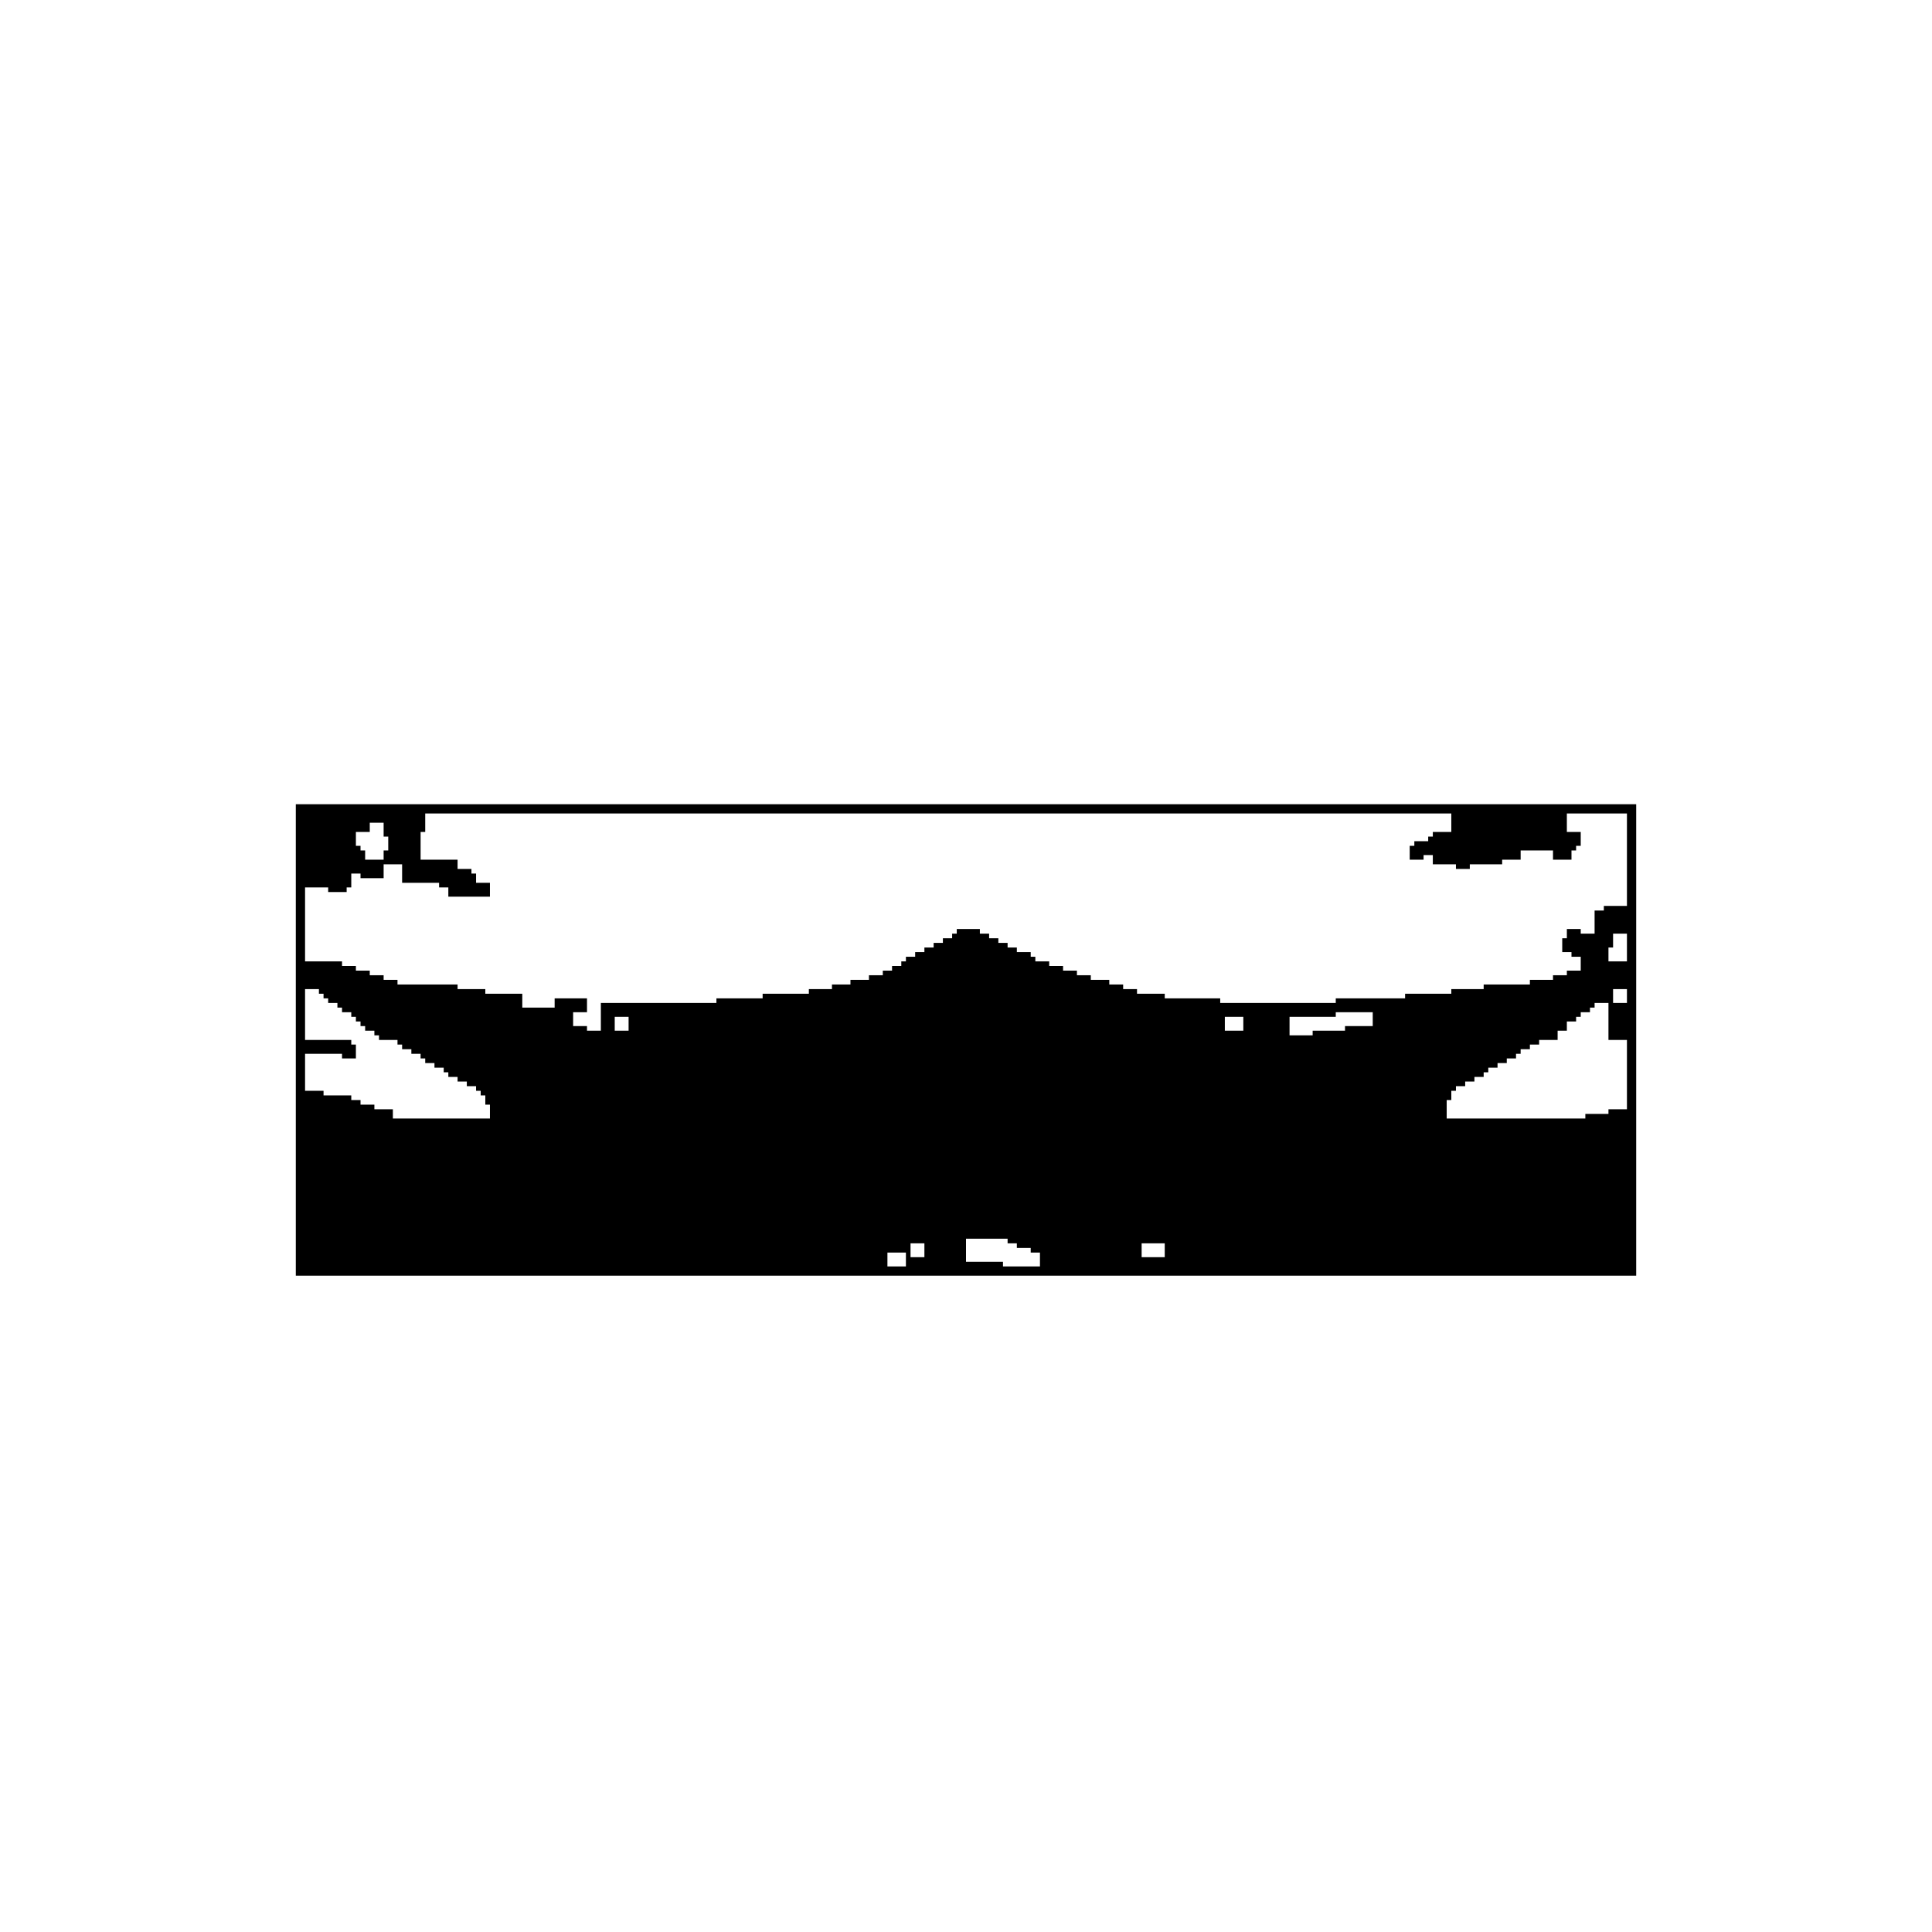
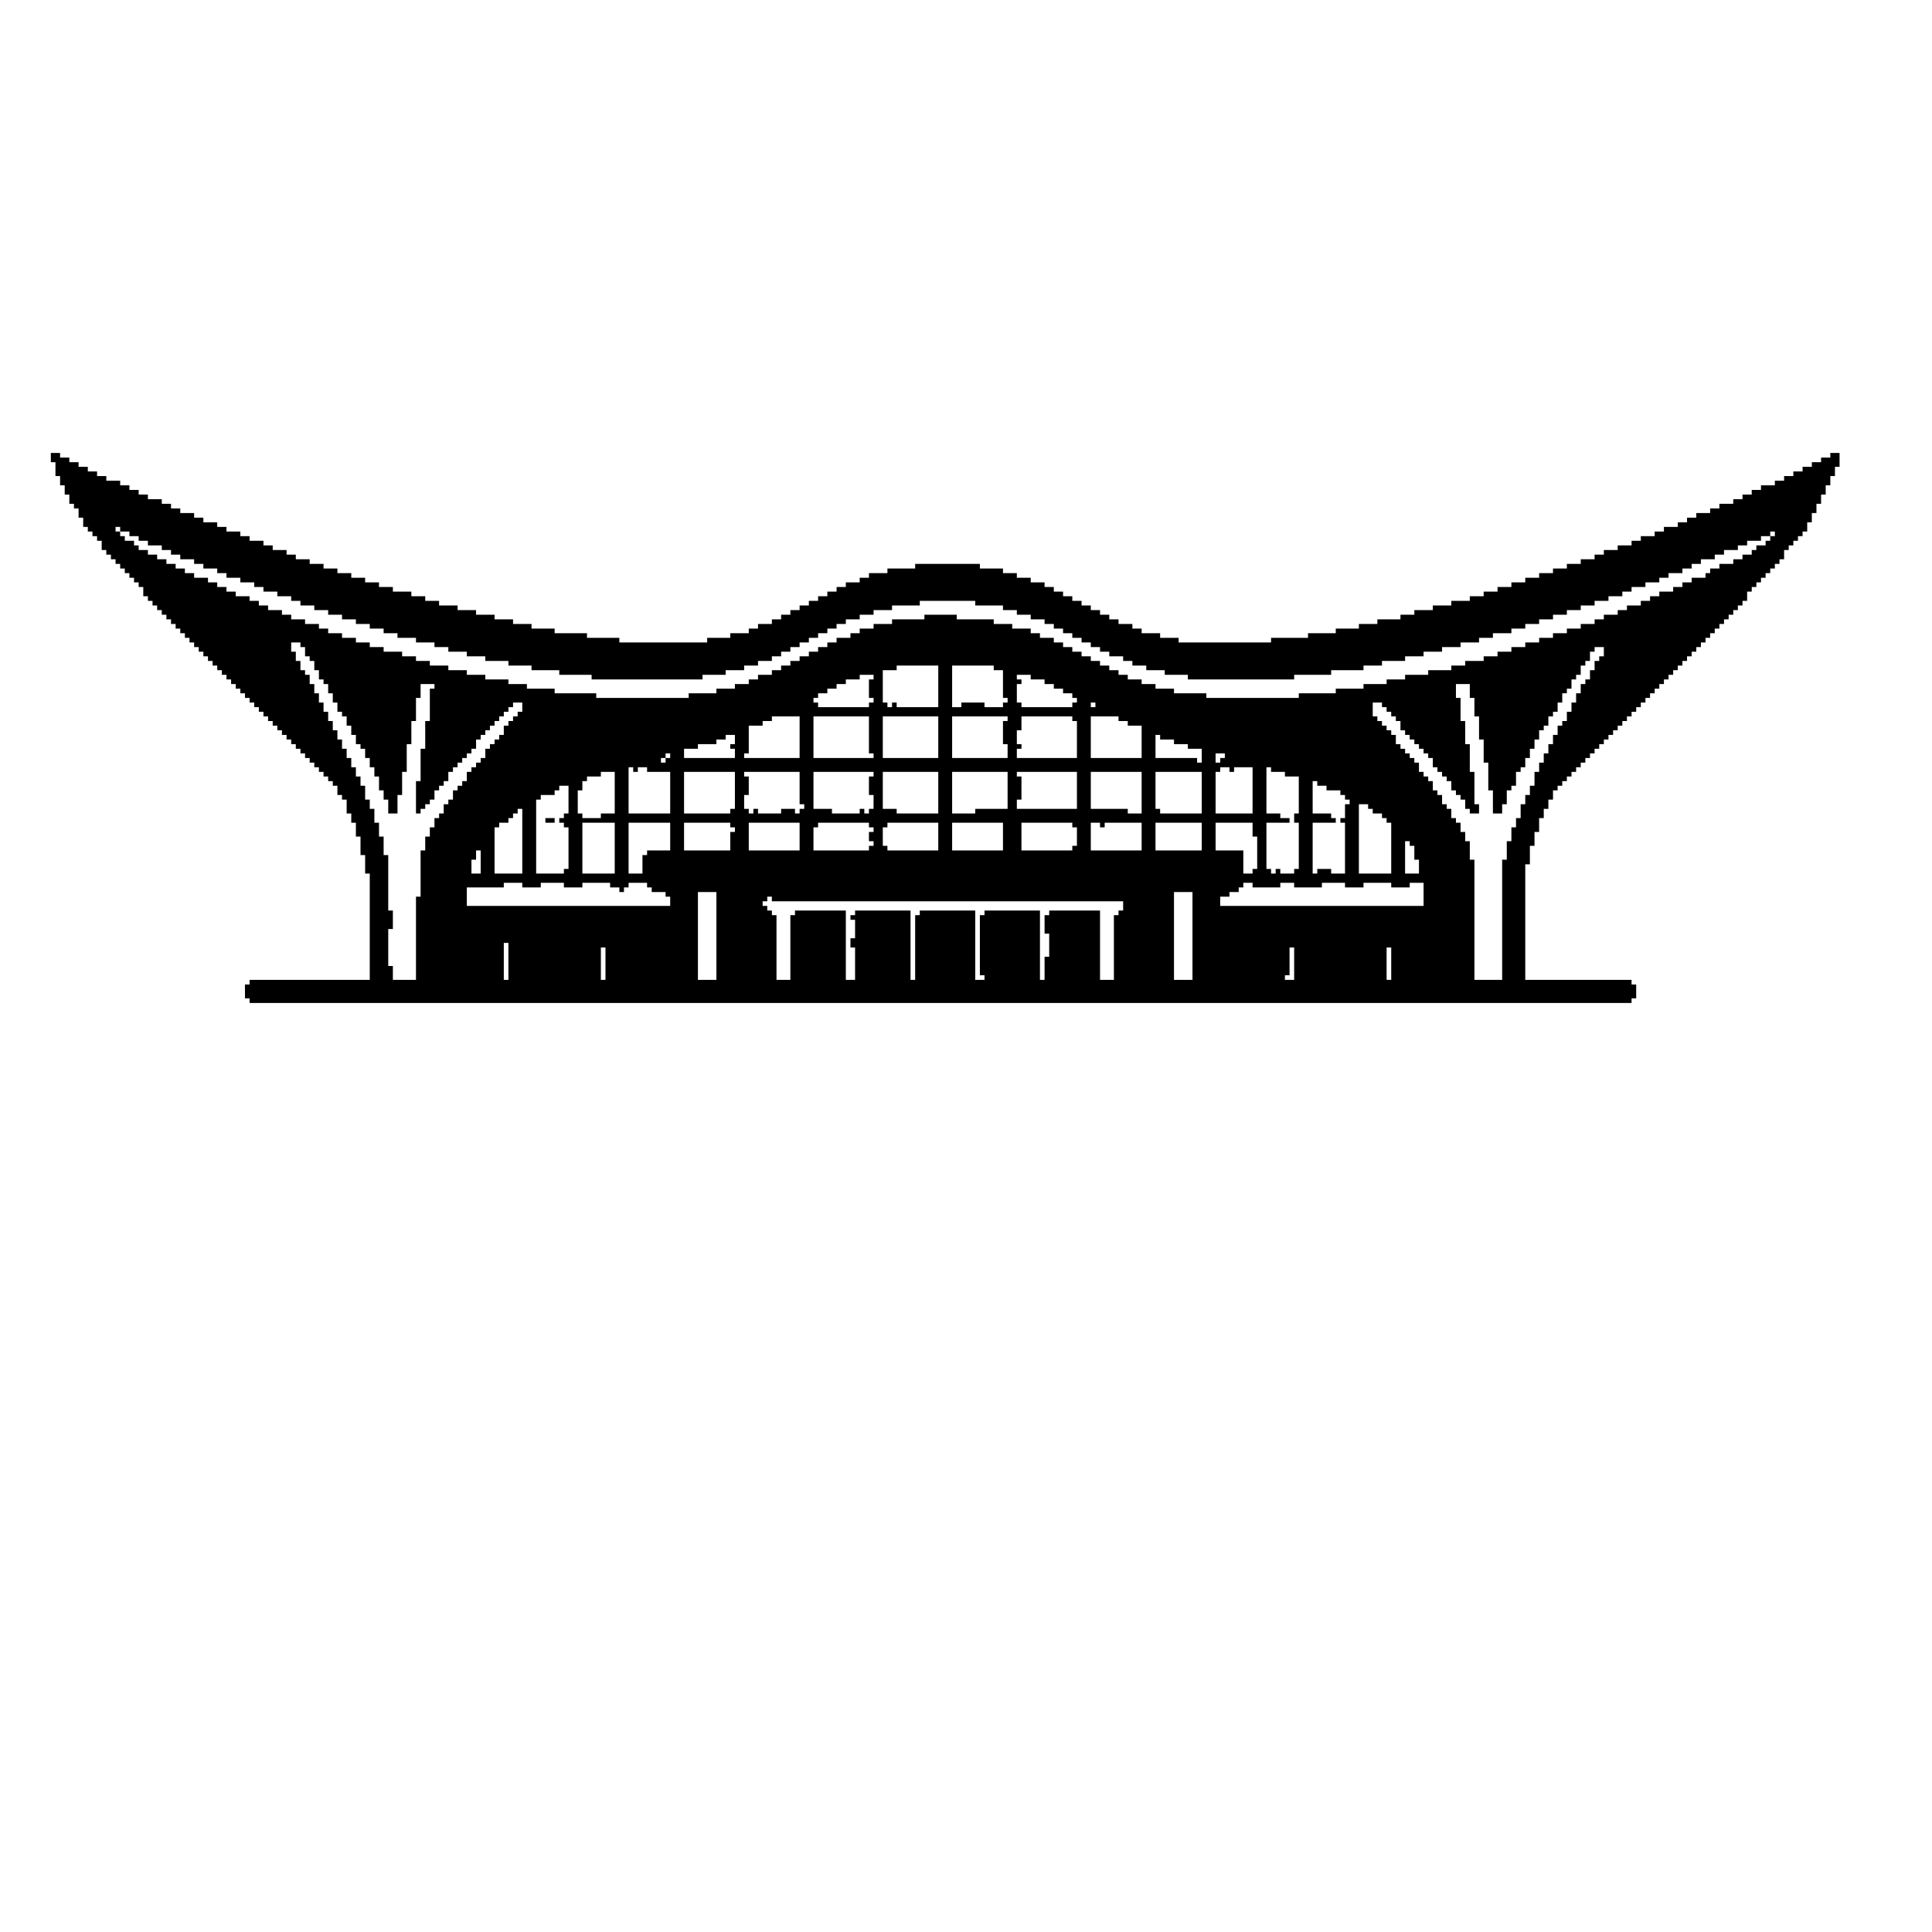
<svg xmlns="http://www.w3.org/2000/svg" viewBox="0 0 418 418">
-   <path fill="currentColor" stroke="none" fill-rule="evenodd" d="M64 174H354V176H64ZM64 176H92V178H64ZM64 178H80V180H64ZM83 178H92V180H83ZM314 176H339V180H314ZM83 180H91V181H83ZM310 180H342V181H310ZM309 181H342V182H309ZM64 180H77V183H64ZM306 182H342V183H306ZM64 183H78V184H64ZM84 181H91V184H84ZM305 183H341V184H305ZM305 184H329V185H305ZM64 184H79V186H64ZM83 184H91V186H83ZM305 185H308V186H305ZM310 185H329V186H310ZM336 184H340V186H336ZM64 186H99V187H64ZM310 186H325V187H310ZM87 187H99V188H87ZM315 187H318V188H315ZM64 187H83V189H64ZM87 188H102V189H87ZM78 189H83V190H78ZM87 189H103V191H87ZM64 189H76V192H64ZM95 191H106V192H95ZM71 192H75V193H71ZM97 192H106V194H97ZM352 176H354V196H352ZM347 196H354V197H347ZM207 201H212V202H207ZM339 201H342V202H339ZM345 197H354V202H345ZM206 202H214V203H206ZM339 202H349V203H339ZM204 203H216V204H204ZM202 204H218V205H202ZM338 203H349V205H338ZM200 205H220V206H200ZM338 205H348V206H338ZM198 206H223V207H198ZM340 206H348V207H340ZM64 192H66V208H64ZM196 207H224V208H196ZM342 207H348V208H342ZM352 202H354V208H352ZM64 208H74V209H64ZM195 208H227V209H195ZM64 209H77V210H64ZM193 209H230V210H193ZM342 208H354V210H342ZM64 210H80V211H64ZM191 210H233V211H191ZM339 210H354V211H339ZM64 211H83V212H64ZM188 211H236V212H188ZM336 211H354V212H336ZM64 212H86V213H64ZM184 212H240V213H184ZM331 212H354V213H331ZM64 213H99V214H64ZM180 213H243V214H180ZM321 213H354V214H321ZM69 214H105V215H69ZM175 214H246V215H175ZM314 214H349V215H314ZM70 215H113V216H70ZM165 215H252V216H165ZM304 215H349V216H304ZM71 216H113V217H71ZM155 216H264V217H155ZM289 216H349V217H289ZM352 214H354V217H352ZM73 217H113V218H73ZM120 216H127V218H120ZM130 217H345V218H130ZM74 218H127V219H74ZM130 218H344V219H130ZM76 219H124V220H76ZM130 219H289V220H130ZM297 219H342V220H297ZM77 220H124V221H77ZM297 220H341V221H297ZM78 221H124V222H78ZM297 221H339V222H297ZM79 222H127V223H79ZM130 220H133V223H130ZM136 220H265V223H136ZM269 220H279V223H269ZM291 222H339V223H291ZM81 223H279V224H81ZM284 223H337V224H284ZM64 214H66V225H64ZM82 224H337V225H82ZM348 217H354V225H348ZM64 225H76V226H64ZM86 225H333V226H86ZM87 226H331V227H87ZM64 226H77V228H64ZM89 227H329V228H89ZM74 228H77V229H74ZM91 228H328V229H91ZM92 229H326V230H92ZM94 230H324V231H94ZM96 231H322V232H96ZM97 232H321V233H97ZM99 233H319V234H99ZM101 234H317V235H101ZM64 228H66V236H64ZM103 235H315V236H103ZM64 236H70V237H64ZM104 236H314V237H104ZM64 237H76V238H64ZM105 237H314V238H105ZM64 238H78V239H64ZM105 238H313V239H105ZM64 239H81V240H64ZM352 225H354V240H352ZM348 240H354V241H348ZM64 240H85V242H64ZM106 239H313V242H106ZM343 241H354V242H343ZM64 242H354V268H64ZM64 268H209V269H64ZM218 268H354V269H218ZM220 269H247V270H220ZM64 269H197V271H64ZM223 270H247V271H223ZM196 271H197V272H196ZM200 269H209V272H200ZM225 271H247V272H225ZM252 269H354V272H252ZM196 272H209V273H196ZM64 271H192V274H64ZM196 273H217V274H196ZM225 272H354V274H225ZM64 274H354V276H64Z" />
+   <path fill="currentColor" stroke="none" fill-rule="evenodd" d="M11 98H13V99H11ZM396 98H398V99H396ZM11 99H15V100H11ZM394 99H398V100H394ZM12 100H17V101H12ZM392 100H398V101H392ZM12 101H19V102H12ZM390 101H397V102H390ZM12 102H21V103H12ZM388 102H397V103H388ZM13 103H23V104H13ZM386 103H396V104H386ZM13 104H26V105H13ZM384 104H396V105H384ZM14 105H28V106H14ZM381 105H395V106H381ZM14 106H30V107H14ZM379 106H395V107H379ZM15 107H32V108H15ZM377 107H394V108H377ZM15 108H35V109H15ZM375 108H394V109H375ZM16 109H37V110H16ZM372 109H393V110H372ZM17 110H39V111H17ZM370 110H393V111H370ZM17 111H42V112H17ZM367 111H392V112H367ZM18 112H44V113H18ZM365 112H392V113H365ZM18 113H47V114H18ZM363 113H391V114H363ZM19 114H25V115H19ZM26 114H49V115H26ZM360 114H391V115H360ZM20 115H26V116H20ZM28 115H52V116H28ZM358 115H383V116H358ZM384 115H390V116H384ZM21 116H27V117H21ZM30 116H54V117H30ZM355 116H381V117H355ZM383 116H389V117H383ZM22 117H29V118H22ZM32 117H57V118H32ZM353 117H378V118H353ZM382 117H388V118H382ZM22 118H30V119H22ZM35 118H59V119H35ZM350 118H376V119H350ZM380 118H387V119H380ZM23 119H32V120H23ZM37 119H62V120H37ZM347 119H373V120H347ZM379 119H386V120H379ZM24 120H34V121H24ZM39 120H64V121H39ZM345 120H371V121H345ZM377 120H386V121H377ZM25 121H36V122H25ZM42 121H67V122H42ZM342 121H368V122H342ZM375 121H385V122H375ZM26 122H38V123H26ZM44 122H70V123H44ZM198 122H212V123H198ZM339 122H366V123H339ZM372 122H384V123H372ZM27 123H40V124H27ZM47 123H73V124H47ZM192 123H217V124H192ZM336 123H364V124H336ZM370 123H383V124H370ZM28 124H42V125H28ZM49 124H76V125H49ZM188 124H220V125H188ZM333 124H361V125H333ZM369 124H382V125H369ZM29 125H45V126H29ZM52 125H79V126H52ZM186 125H223V126H186ZM330 125H359V126H330ZM366 125H381V126H366ZM30 126H47V127H30ZM55 126H82V127H55ZM183 126H226V127H183ZM327 126H356V127H327ZM364 126H380V127H364ZM31 127H49V128H31ZM57 127H85V128H57ZM181 127H228V128H181ZM324 127H353V128H324ZM362 127H379V128H362ZM31 128H51V129H31ZM60 128H89V129H60ZM179 128H230V129H179ZM321 128H351V129H321ZM359 128H378V129H359ZM32 129H54V130H32ZM63 129H92V130H63ZM177 129H232V130H177ZM318 129H348V130H318ZM357 129H378V130H357ZM33 130H56V131H33ZM65 130H95V131H65ZM175 130H199V131H175ZM211 130H234V131H211ZM314 130H345V131H314ZM355 130H377V131H355ZM34 131H58V132H34ZM68 131H99V132H68ZM173 131H193V132H173ZM217 131H236V132H217ZM310 131H342V132H310ZM352 131H376V132H352ZM35 132H61V133H35ZM71 132H103V133H71ZM171 132H189V133H171ZM220 132H238V133H220ZM306 132H339V133H306ZM350 132H375V133H350ZM36 133H63V134H36ZM74 133H107V134H74ZM169 133H186V134H169ZM200 133H207V134H200ZM223 133H240V134H223ZM303 133H336V134H303ZM347 133H374V134H347ZM37 134H66V135H37ZM77 134H111V135H77ZM167 134H183V135H167ZM193 134H215V135H193ZM226 134H242V135H226ZM298 134H333V135H298ZM345 134H373V135H345ZM38 135H69V136H38ZM80 135H115V136H80ZM164 135H181V136H164ZM189 135H219V136H189ZM228 135H245V136H228ZM294 135H330V136H294ZM342 135H372V136H342ZM39 136H71V137H39ZM83 136H120V137H83ZM162 136H179V137H162ZM186 136H223V137H186ZM230 136H247V137H230ZM289 136H327V137H289ZM339 136H371V137H339ZM40 137H74V138H40ZM86 137H127V138H86ZM158 137H177V138H158ZM184 137H225V138H184ZM232 137H251V138H232ZM283 137H323V138H283ZM336 137H370V138H336ZM41 138H77V139H41ZM90 138H134V139H90ZM153 138H175V139H153ZM181 138H228V139H181ZM234 138H255V139H234ZM275 138H320V139H275ZM333 138H369V139H333ZM42 139H63V140H42ZM65 139H80V140H65ZM94 139H173V140H94ZM179 139H230V140H179ZM236 139H316V140H236ZM330 139H368V140H330ZM43 140H63V141H43ZM66 140H83V141H66ZM97 140H171V141H97ZM177 140H232V141H177ZM238 140H312V141H238ZM327 140H345V141H327ZM347 140H367V141H347ZM44 141H64V142H44ZM66 141H87V142H66ZM101 141H169V142H101ZM175 141H234V142H175ZM240 141H308V142H240ZM324 141H344V142H324ZM347 141H366V142H347ZM45 142H64V143H45ZM67 142H90V143H67ZM105 142H167V143H105ZM173 142H236V143H173ZM243 142H304V143H243ZM321 142H344V143H321ZM346 142H365V143H346ZM46 143H65V144H46ZM68 143H93V144H68ZM110 143H164V144H110ZM171 143H238V144H171ZM245 143H299V144H245ZM317 143H343V144H317ZM345 143H364V144H345ZM47 144H65V145H47ZM68 144H97V145H68ZM115 144H161V145H115ZM169 144H194V145H169ZM215 144H240V145H215ZM248 144H295V145H248ZM314 144H342V145H314ZM345 144H363V145H345ZM48 145H66V146H48ZM69 145H101V146H69ZM121 145H157V146H121ZM167 145H191V146H167ZM217 145H242V146H217ZM252 145H288V146H252ZM309 145H342V146H309ZM344 145H362V146H344ZM49 146H67V147H49ZM69 146H105V147H69ZM128 146H152V147H128ZM164 146H186V147H164ZM189 146H191V147H189ZM217 146H220V147H217ZM223 146H244V147H223ZM257 146H280V147H257ZM304 146H341V147H304ZM344 146H361V147H344ZM50 147H67V148H50ZM70 147H110V148H70ZM162 147H183V148H162ZM217 147H221V148H217ZM226 147H247V148H226ZM300 147H340V148H300ZM343 147H360V148H343ZM51 148H68V149H51ZM94 148H114V149H94ZM159 148H181V149H159ZM228 148H250V149H228ZM295 148H315V149H295ZM318 148H340V149H318ZM342 148H359V149H342ZM52 149H68V150H52ZM71 148H91V150H71ZM93 149H120V150H93ZM155 149H179V150H155ZM230 149H254V150H230ZM289 149H315V150H289ZM318 149H339V150H318ZM342 149H358V150H342ZM53 150H69V151H53ZM72 150H91V151H72ZM93 150H129V151H93ZM149 150H177V151H149ZM188 147H191V151H188ZM217 148H220V151H217ZM232 150H261V151H232ZM281 150H315V151H281ZM318 150H338V151H318ZM341 150H357V151H341ZM54 151H69V152H54ZM72 151H90V152H72ZM93 151H176V152H93ZM189 151H191V152H189ZM218 151H220V152H218ZM233 151H316V152H233ZM319 151H338V152H319ZM341 151H356V152H341ZM55 152H70V153H55ZM93 152H111V153H93ZM113 152H177V153H113ZM188 152H192V153H188ZM193 152H194V153H193ZM203 144H206V153H203ZM208 152H213V153H208ZM217 152H221V153H217ZM232 152H236V153H232ZM237 152H297V153H237ZM299 152H316V153H299ZM340 152H355V153H340ZM56 153H70V154H56ZM73 152H90V154H73ZM93 153H110V154H93ZM113 153H297V154H113ZM300 153H316V154H300ZM319 152H337V154H319ZM340 153H354V154H340ZM57 154H71V155H57ZM74 154H90V155H74ZM93 154H109V155H93ZM112 154H297V155H112ZM301 154H316V155H301ZM319 154H336V155H319ZM339 154H353V155H339ZM58 155H71V156H58ZM75 155H90V156H75ZM93 155H108V156H93ZM111 155H167V156H111ZM218 155H221V156H218ZM232 155H236V156H232ZM242 155H298V156H242ZM302 155H316V156H302ZM339 155H352V156H339ZM59 156H72V157H59ZM75 156H89V157H75ZM92 156H107V157H92ZM110 156H165V157H110ZM244 156H299V157H244ZM320 155H335V157H320ZM338 156H351V157H338ZM60 157H72V158H60ZM92 157H106V158H92ZM217 156H221V158H217ZM247 157H300V158H247ZM303 156H317V158H303ZM320 157H334V158H320ZM337 157H350V158H337ZM61 158H73V159H61ZM76 157H89V159H76ZM92 158H105V159H92ZM109 157H162V159H109ZM247 158H301V159H247ZM304 158H317V159H304ZM337 158H349V159H337ZM62 159H73V160H62ZM92 159H104V160H92ZM108 159H157V160H108ZM251 159H302V160H251ZM305 159H317V160H305ZM320 158H333V160H320ZM336 159H348V160H336ZM63 160H74V161H63ZM77 159H89V161H77ZM107 160H155V161H107ZM159 159H162V161H159ZM217 158H220V161H217ZM254 160H302V161H254ZM306 160H317V161H306ZM336 160H347V161H336ZM64 161H74V162H64ZM78 161H88V162H78ZM92 160H103V162H92ZM106 161H151V162H106ZM158 161H162V162H158ZM218 161H221V162H218ZM257 161H303V162H257ZM307 161H318V162H307ZM321 160H332V162H321ZM335 161H346V162H335ZM65 162H75V163H65ZM91 162H102V163H91ZM105 162H148V163H105ZM159 162H162V163H159ZM188 155H191V163H188ZM260 162H304V163H260ZM308 162H318V163H308ZM335 162H345V163H335ZM66 163H75V164H66ZM79 162H88V164H79ZM91 163H101V164H91ZM105 163H144V164H105ZM145 163H148V164H145ZM159 163H161V164H159ZM173 155H176V164H173ZM189 163H191V164H189ZM203 155H206V164H203ZM218 162H220V164H218ZM233 156H236V164H233ZM247 159H250V164H247ZM265 163H305V164H265ZM309 163H318V164H309ZM321 162H331V164H321ZM334 163H344V164H334ZM67 164H76V165H67ZM91 164H100V165H91ZM104 164H143V165H104ZM144 164H259V165H144ZM260 163H263V165H260ZM264 164H306V165H264ZM321 164H330V165H321ZM334 164H343V165H334ZM68 165H76V166H68ZM80 164H88V166H80ZM91 165H99V166H91ZM103 165H307V166H103ZM310 164H318V166H310ZM322 165H330V166H322ZM333 165H342V166H333ZM69 166H77V167H69ZM81 166H88V167H81ZM91 166H98V167H91ZM102 166H136V167H102ZM137 166H138V167H137ZM140 166H264V167H140ZM266 166H267V167H266ZM275 166H307V167H275ZM311 166H318V167H311ZM322 166H329V167H322ZM333 166H341V167H333ZM70 167H77V168H70ZM81 167H87V168H81ZM101 167H130V168H101ZM159 167H161V168H159ZM189 167H191V168H189ZM218 167H220V168H218ZM278 167H308V168H278ZM312 167H319V168H312ZM332 167H340V168H332ZM71 168H78V169H71ZM91 167H97V169H91ZM101 168H127V169H101ZM281 168H309V169H281ZM313 168H319V169H313ZM332 168H339V169H332ZM72 169H78V170H72ZM90 169H96V170H90ZM100 169H126V170H100ZM285 169H310V170H285ZM322 167H328V170H322ZM332 169H338V170H332ZM82 168H87V171H82ZM90 170H95V171H90ZM99 170H121V171H99ZM123 170H126V171H123ZM287 170H310V171H287ZM314 169H319V171H314ZM322 170H327V171H322ZM331 170H337V171H331ZM73 170H79V172H73ZM83 171H87V172H83ZM98 171H120V172H98ZM159 168H162V172H159ZM188 168H191V172H188ZM290 171H311V172H290ZM315 171H319V172H315ZM331 171H336V172H331ZM74 172H79V173H74ZM83 172H86V173H83ZM90 171H94V173H90ZM98 172H117V173H98ZM218 168H221V173H218ZM291 172H312V173H291ZM316 172H319V173H316ZM330 172H336V173H330ZM90 173H93V174H90ZM97 173H116V174H97ZM173 167H176V174H173ZM292 173H312V174H292ZM317 173H319V174H317ZM323 171H326V174H323ZM330 173H335V174H330ZM75 173H80V175H75ZM90 174H92V175H90ZM96 174H116V175H96ZM159 172H161V175H159ZM174 174H176V175H174ZM189 172H191V175H189ZM218 173H220V175H218ZM233 167H236V175H233ZM247 167H250V175H247ZM296 174H313V175H296ZM317 174H320V175H317ZM329 174H335V175H329ZM75 175H81V176H75ZM84 173H86V176H84ZM90 175H91V176H90ZM96 175H112V176H96ZM123 171H125V176H123ZM133 167H136V176H133ZM145 167H148V176H145ZM158 175H162V176H158ZM163 175H164V176H163ZM169 175H172V176H169ZM173 175H180V176H173ZM186 175H187V176H186ZM188 175H194V176H188ZM203 167H206V176H203ZM211 175H244V176H211ZM247 175H251V176H247ZM260 167H263V176H260ZM271 166H274V176H271ZM281 169H284V176H281ZM297 175H314V176H297ZM318 175H320V176H318ZM323 174H325V176H323ZM95 176H111V177H95ZM122 176H126V177H122ZM130 176H277V177H130ZM280 176H288V177H280ZM291 174H294V177H291ZM299 176H314V177H299ZM329 175H334V177H329ZM76 176H81V178H76ZM94 177H110V178H94ZM118 177H120V178H118ZM121 177H279V178H121ZM280 177H289V178H280ZM290 177H294V178H290ZM300 177H315V178H300ZM94 178H108V179H94ZM122 178H126V179H122ZM158 178H162V179H158ZM173 178H177V179H173ZM188 178H192V179H188ZM232 178H236V179H232ZM238 178H239V179H238ZM328 177H333V179H328ZM159 179H162V180H159ZM189 179H191V180H189ZM301 178H316V180H301ZM327 179H333V180H327ZM77 178H82V181H77ZM93 179H107V181H93ZM271 178H274V181H271ZM188 180H191V182H188ZM301 180H317V182H301ZM327 180H332V182H327ZM189 182H191V183H189ZM233 179H236V183H233ZM305 182H318V183H305ZM326 182H332V183H326ZM92 181H107V184H92ZM145 178H148V184H145ZM158 180H162V184H158ZM173 179H176V184H173ZM188 183H192V184H188ZM203 178H206V184H203ZM217 178H221V184H217ZM232 183H236V184H232ZM247 178H250V184H247ZM260 178H263V184H260ZM78 181H83V185H78ZM140 184H269V185H140ZM91 184H103V186H91ZM306 183H318V186H306ZM326 183H331V186H326ZM325 186H331V187H325ZM123 179H126V188H123ZM272 181H274V188H272ZM281 178H284V188H281ZM79 185H84V189H79ZM91 186H102V189H91ZM104 184H107V189H104ZM113 175H116V189H113ZM122 188H126V189H122ZM133 178H136V189H133ZM139 185H269V189H139ZM271 188H275V189H271ZM276 188H277V189H276ZM280 188H284V189H280ZM285 188H288V189H285ZM291 178H294V189H291ZM301 182H304V189H301ZM307 186H319V189H307ZM91 189H319V191H91ZM91 191H109V192H91ZM113 191H117V192H113ZM122 191H126V192H122ZM132 191H136V192H132ZM140 191H269V192H140ZM271 191H277V192H271ZM280 191H286V192H280ZM291 191H295V192H291ZM301 191H305V192H301ZM134 192H135V193H134ZM141 192H268V193H141ZM91 192H101V194H91ZM144 193H151V194H144ZM155 193H254V194H155ZM258 193H266V194H258ZM155 194H166V195H155ZM167 194H254V195H167ZM90 194H101V196H90ZM145 194H151V196H145ZM155 195H165V196H155ZM258 194H264V196H258ZM308 191H319V196H308ZM80 189H84V197H80ZM155 196H166V197H155ZM243 195H254V197H243ZM155 197H167V198H155ZM172 197H183V198H172ZM185 197H197V198H185ZM199 197H211V198H199ZM213 197H225V198H213ZM227 197H238V198H227ZM242 197H254V198H242ZM184 198H197V199H184ZM80 197H85V201H80ZM226 198H238V202H226ZM185 199H197V203H185ZM90 196H151V204H90ZM110 204H151V205H110ZM184 203H197V205H184ZM258 196H319V205H258ZM227 202H238V207H227ZM80 201H84V209H80ZM212 198H225V211H212ZM258 205H279V211H258ZM80 209H85V212H80ZM90 204H109V212H90ZM110 205H130V212H110ZM131 205H151V212H131ZM155 198H168V212H155ZM171 198H183V212H171ZM185 205H197V212H185ZM198 198H211V212H198ZM213 211H225V212H213ZM226 207H238V212H226ZM241 198H254V212H241ZM258 211H278V212H258ZM280 205H300V212H280ZM301 205H319V212H301ZM325 187H330V212H325ZM54 212H353V213H54ZM53 213H354V216H53ZM54 216H353V217H54Z" />
</svg>
